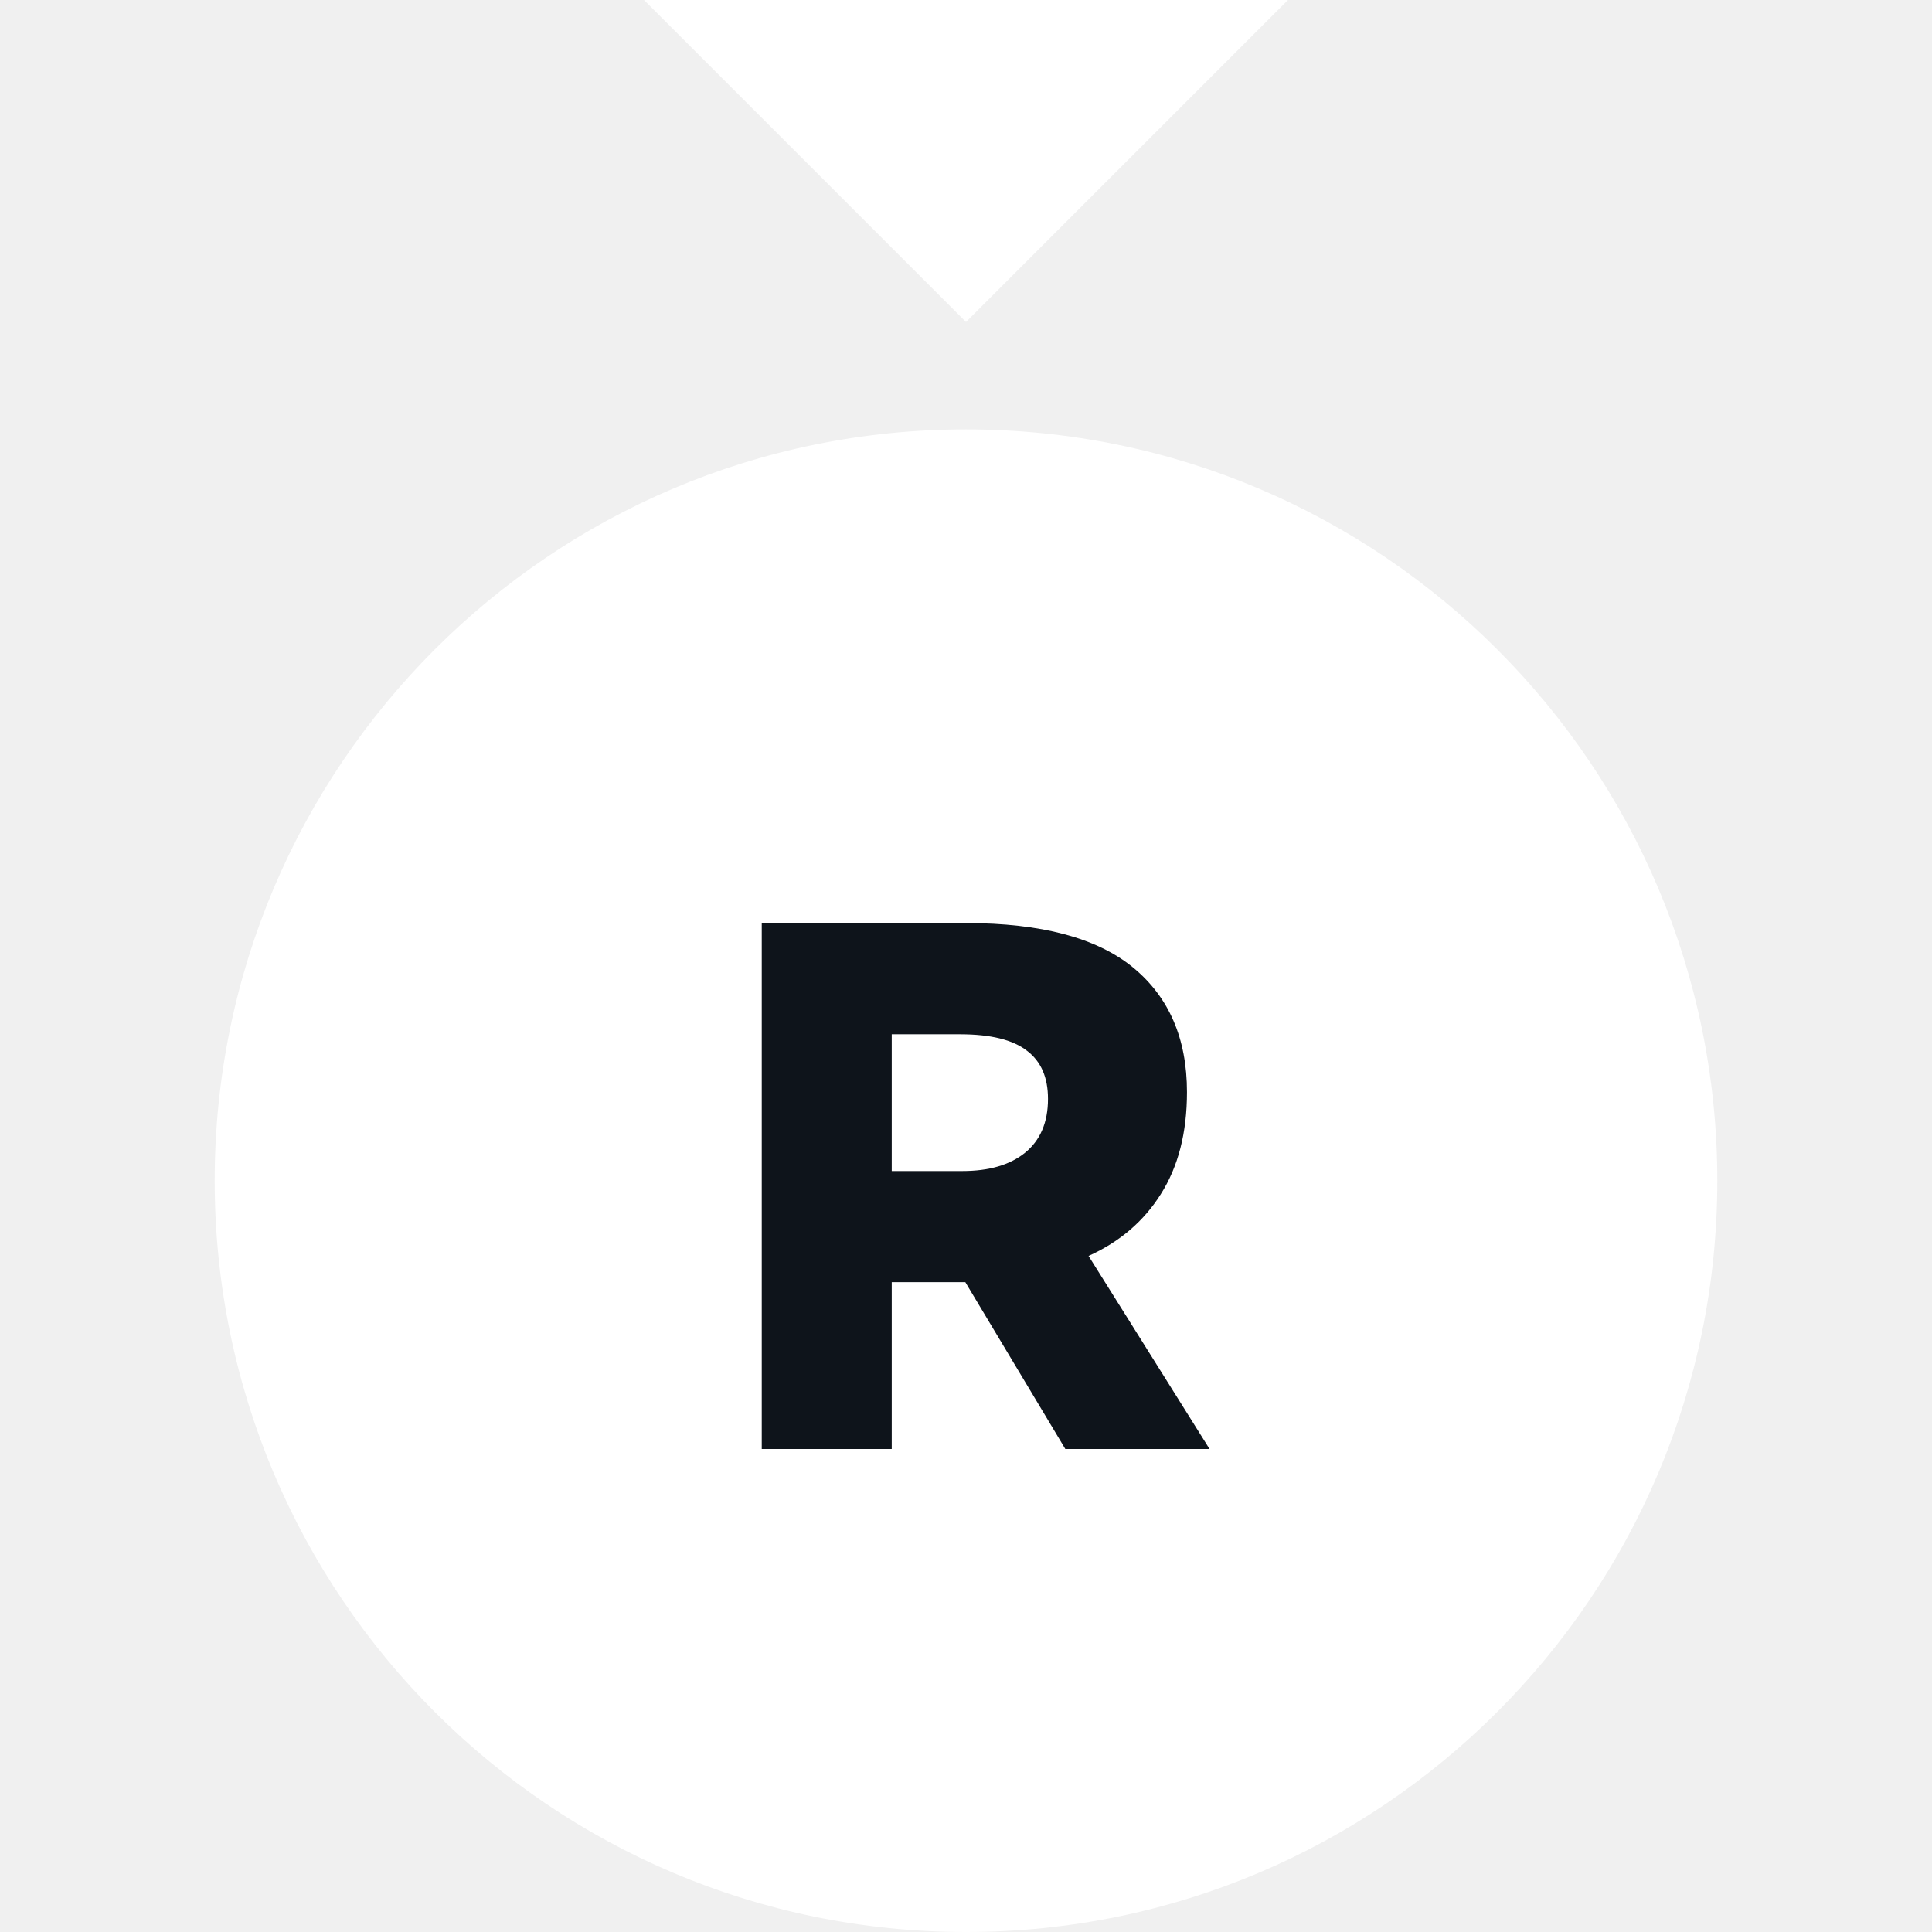
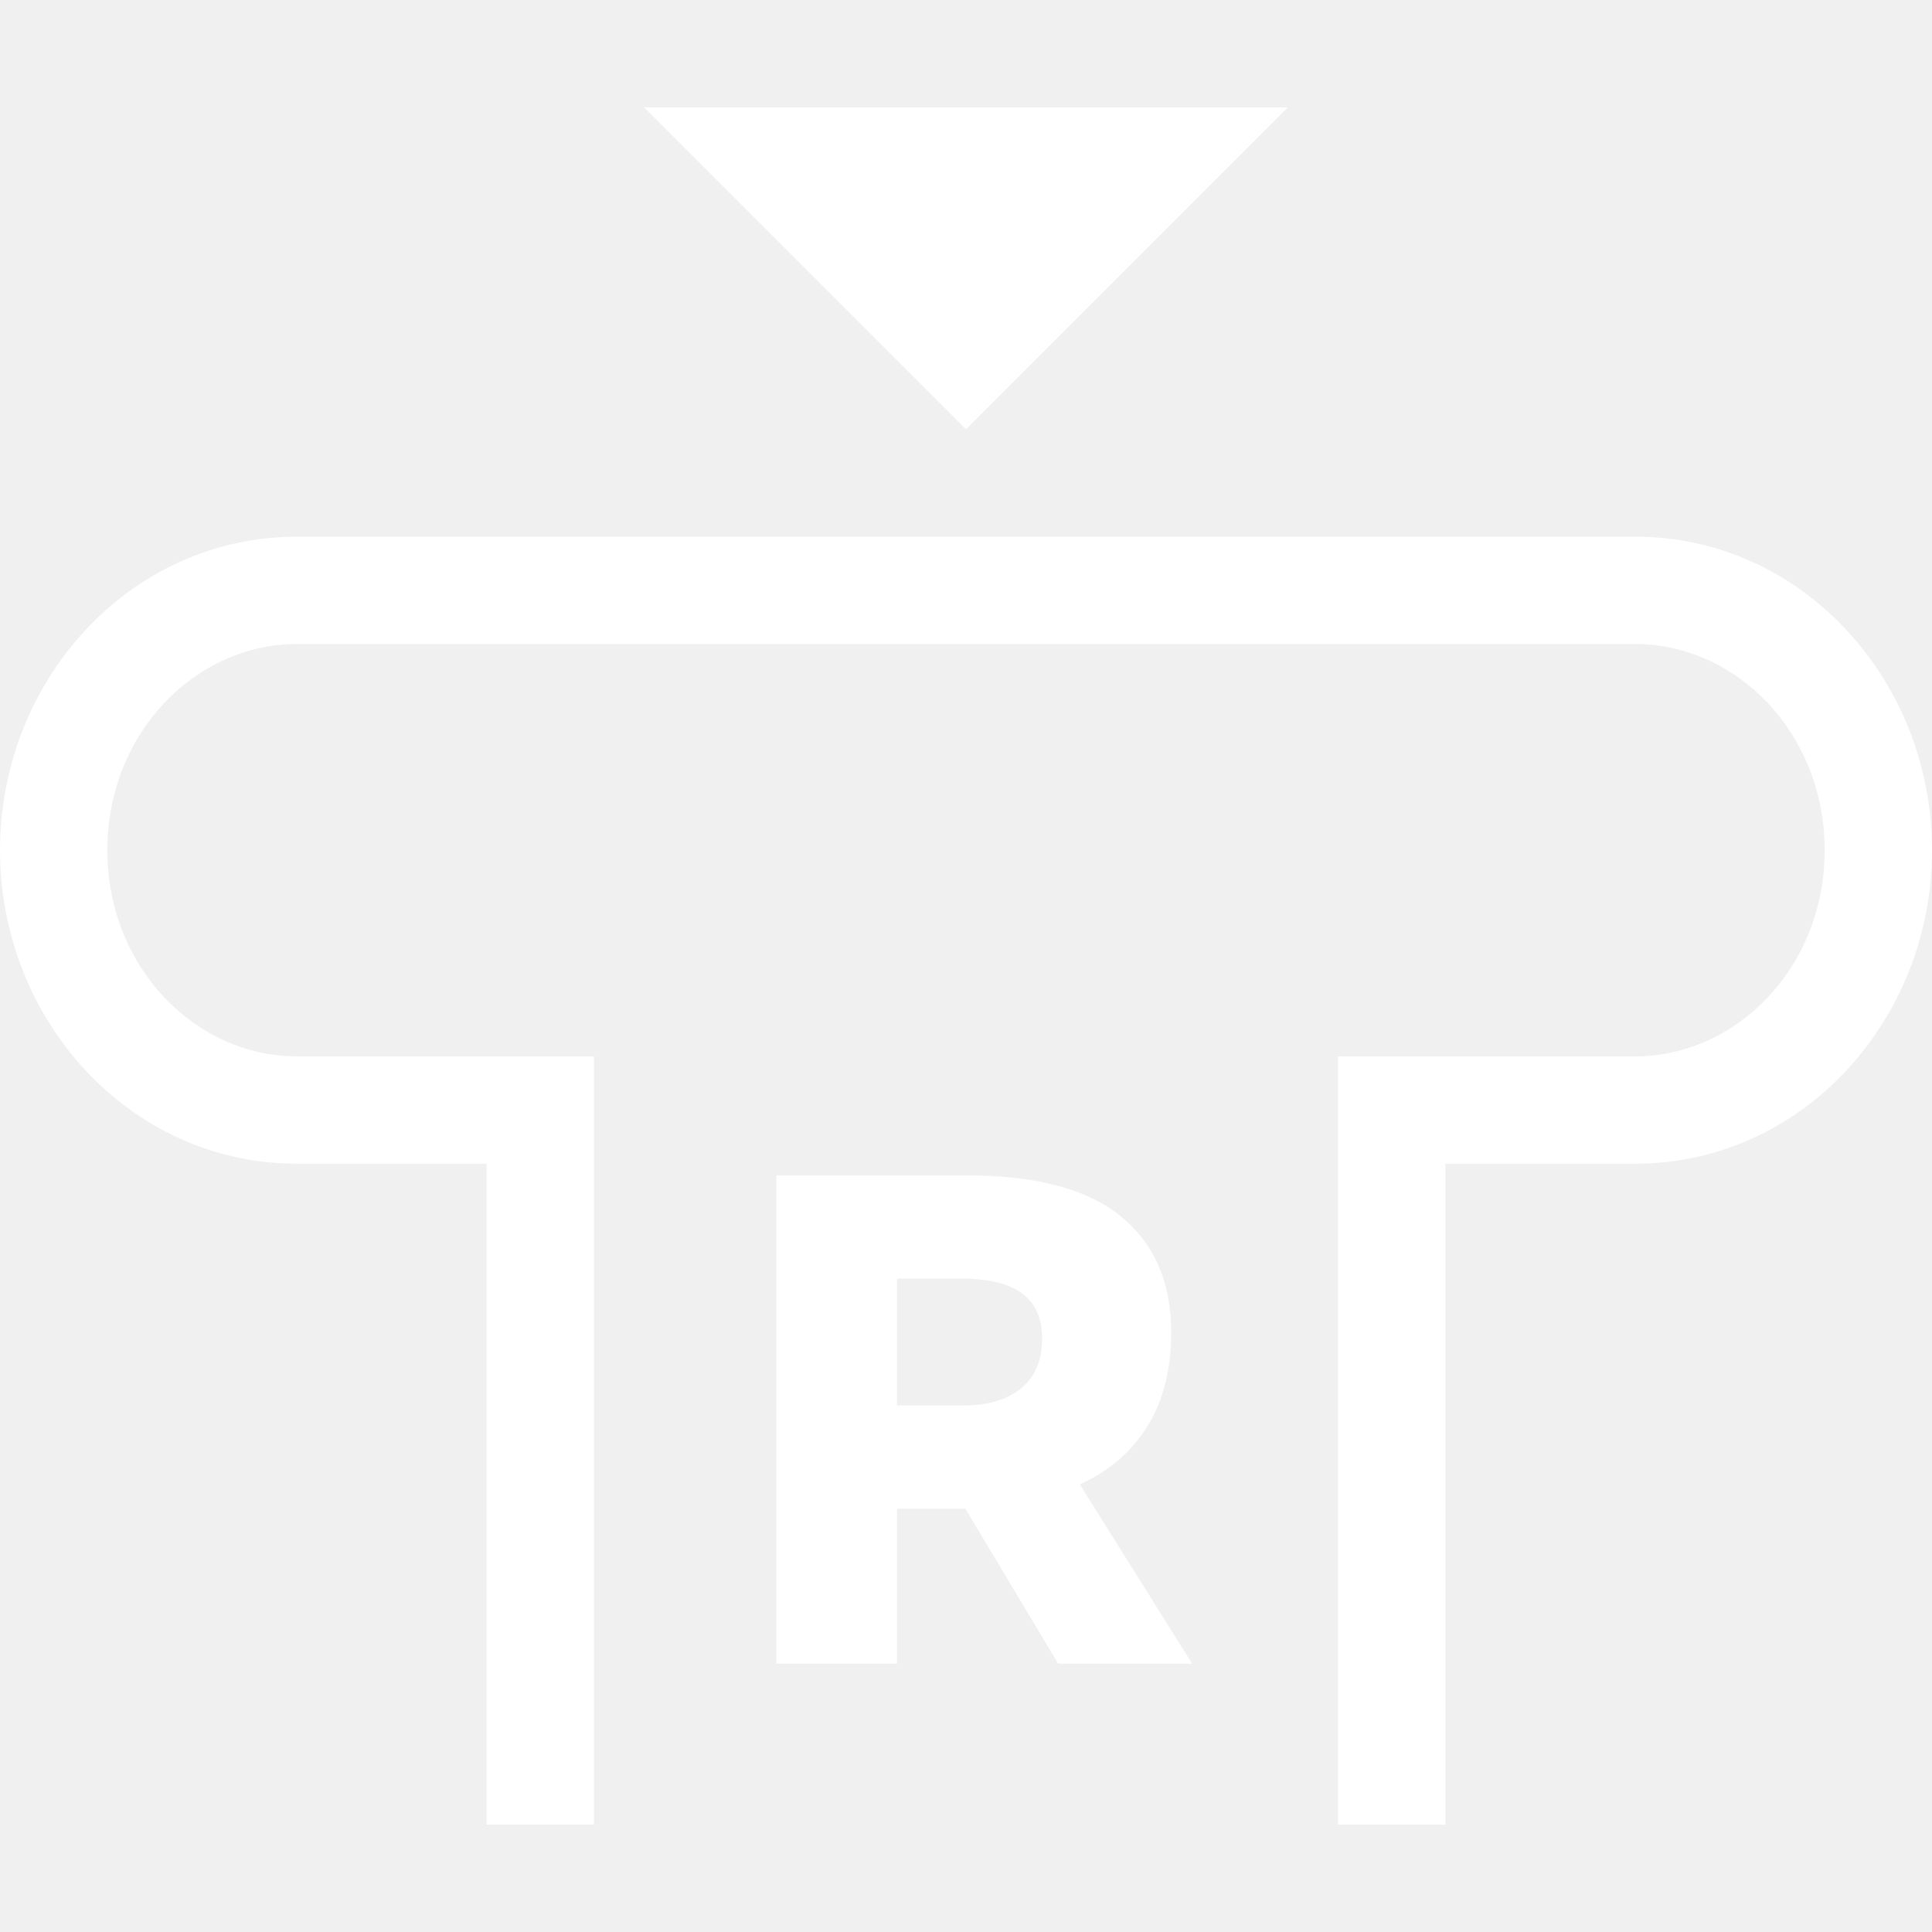
<svg xmlns="http://www.w3.org/2000/svg" width="32" height="32" viewBox="0 0 32 32" fill="none">
-   <circle cx="16" cy="19.556" r="12.444" fill="white" />
-   <path d="M20.034 24H17.645L15.989 21.237H15.803H14.77V24H12.617V15.289H16.002C17.246 15.289 18.167 15.534 18.765 16.023C19.362 16.513 19.66 17.201 19.66 18.089C19.66 18.761 19.515 19.325 19.225 19.781C18.943 20.229 18.545 20.57 18.03 20.802L20.034 24ZM14.77 17.131V19.396H15.94C16.379 19.396 16.724 19.296 16.973 19.097C17.23 18.89 17.358 18.591 17.358 18.201C17.358 17.844 17.242 17.579 17.01 17.404C16.777 17.222 16.408 17.131 15.902 17.131H14.77Z" fill="#0E141B" />
-   <path d="M21.333 0H10.667L16 5.333L21.333 0Z" fill="white" />
+   <path fill-rule="evenodd" clip-rule="evenodd" d="M0 14.082C0 11.27 2.148 8.889 4.919 8.889H27.081C29.852 8.889 32 11.27 32 14.082C32 16.894 29.852 19.275 27.081 19.275H23.941V30.222H22.163V17.497H27.081C28.762 17.497 30.222 16.024 30.222 14.082C30.222 12.14 28.762 10.667 27.081 10.667H4.919C3.238 10.667 1.778 12.14 1.778 14.082C1.778 16.024 3.238 17.497 4.919 17.497H9.837V30.222H8.059V19.275H4.919C2.148 19.275 0 16.894 0 14.082Z" fill="white" />
+   <path d="M19.746 27.556H17.527L15.99 24.99H14.858V27.556H12.859V19.467H16.002C17.157 19.467 18.012 19.694 18.567 20.148C19.122 20.603 19.399 21.242 19.399 22.067C19.399 22.691 19.264 23.215 18.995 23.638C18.733 24.054 18.363 24.37 17.885 24.586L19.746 27.556ZM14.858 21.177V23.28H15.944C16.352 23.28 16.672 23.188 16.903 23.003C17.142 22.81 17.261 22.533 17.261 22.171C17.261 21.839 17.154 21.593 16.938 21.431C16.722 21.262 16.379 21.177 15.909 21.177H14.858Z" fill="white" />
+   <path d="M21.333 1.778H10.667L16 7.111L21.333 1.778Z" fill="white" />
</svg>
